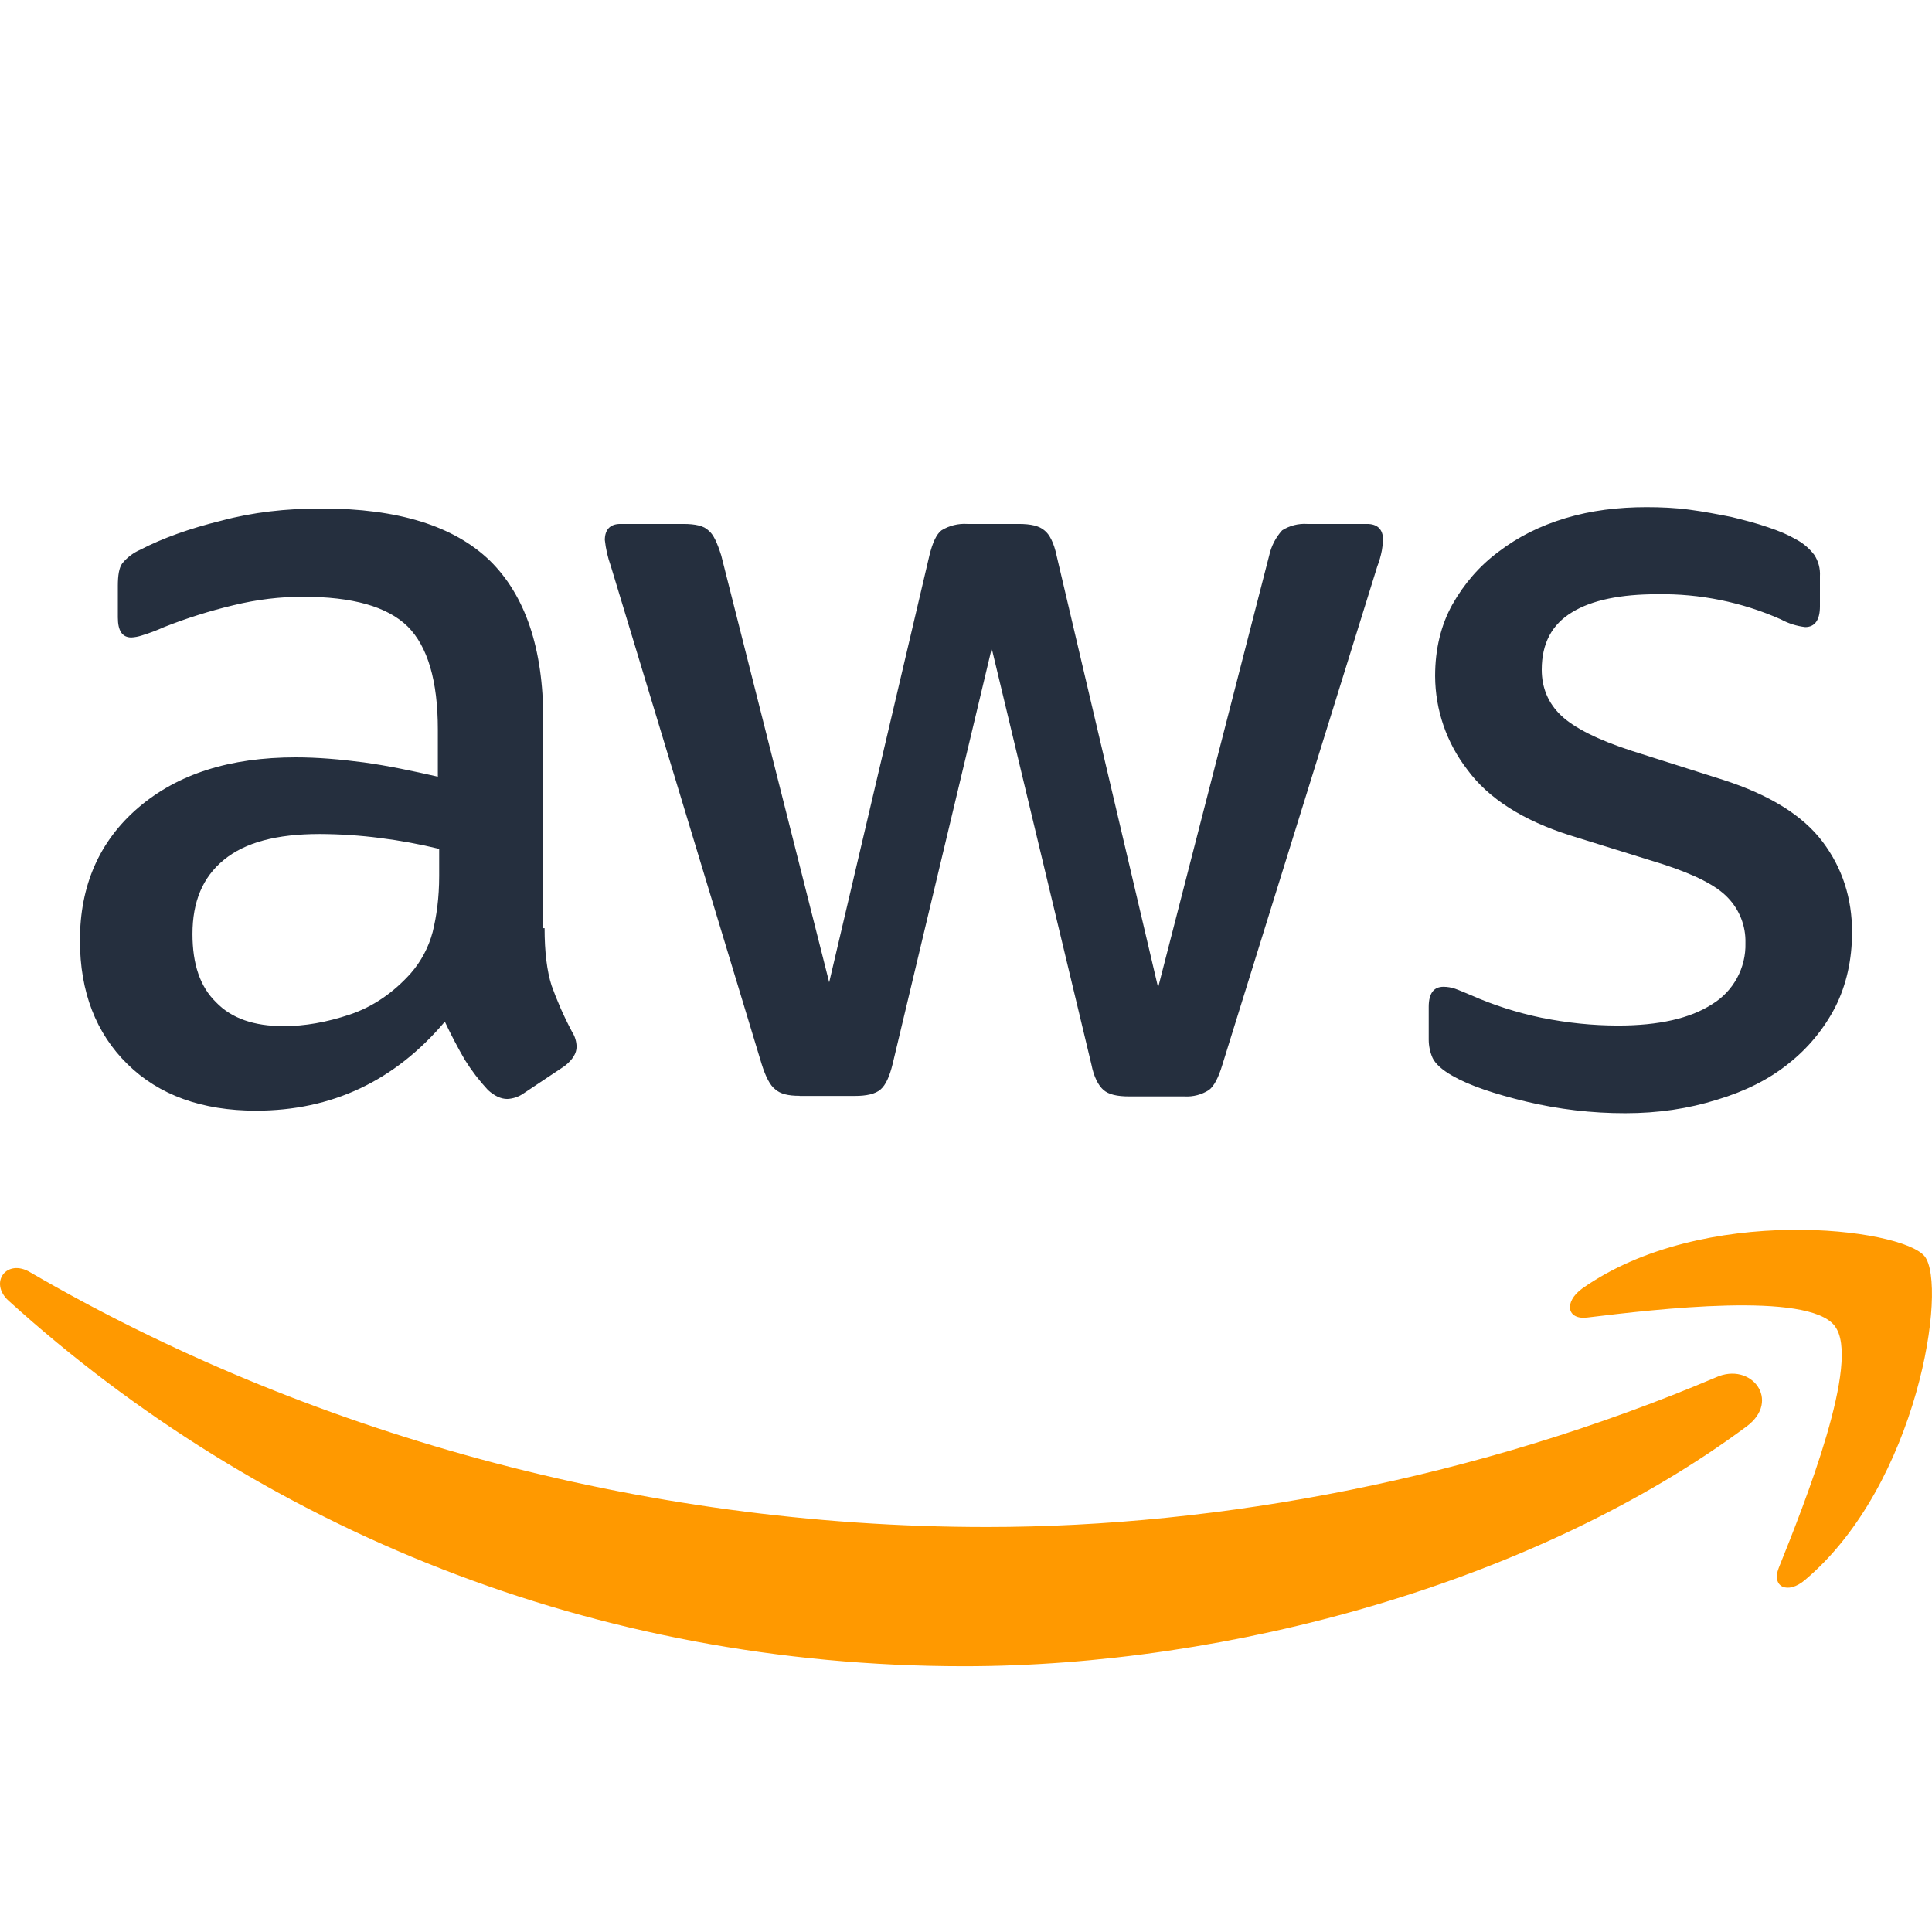
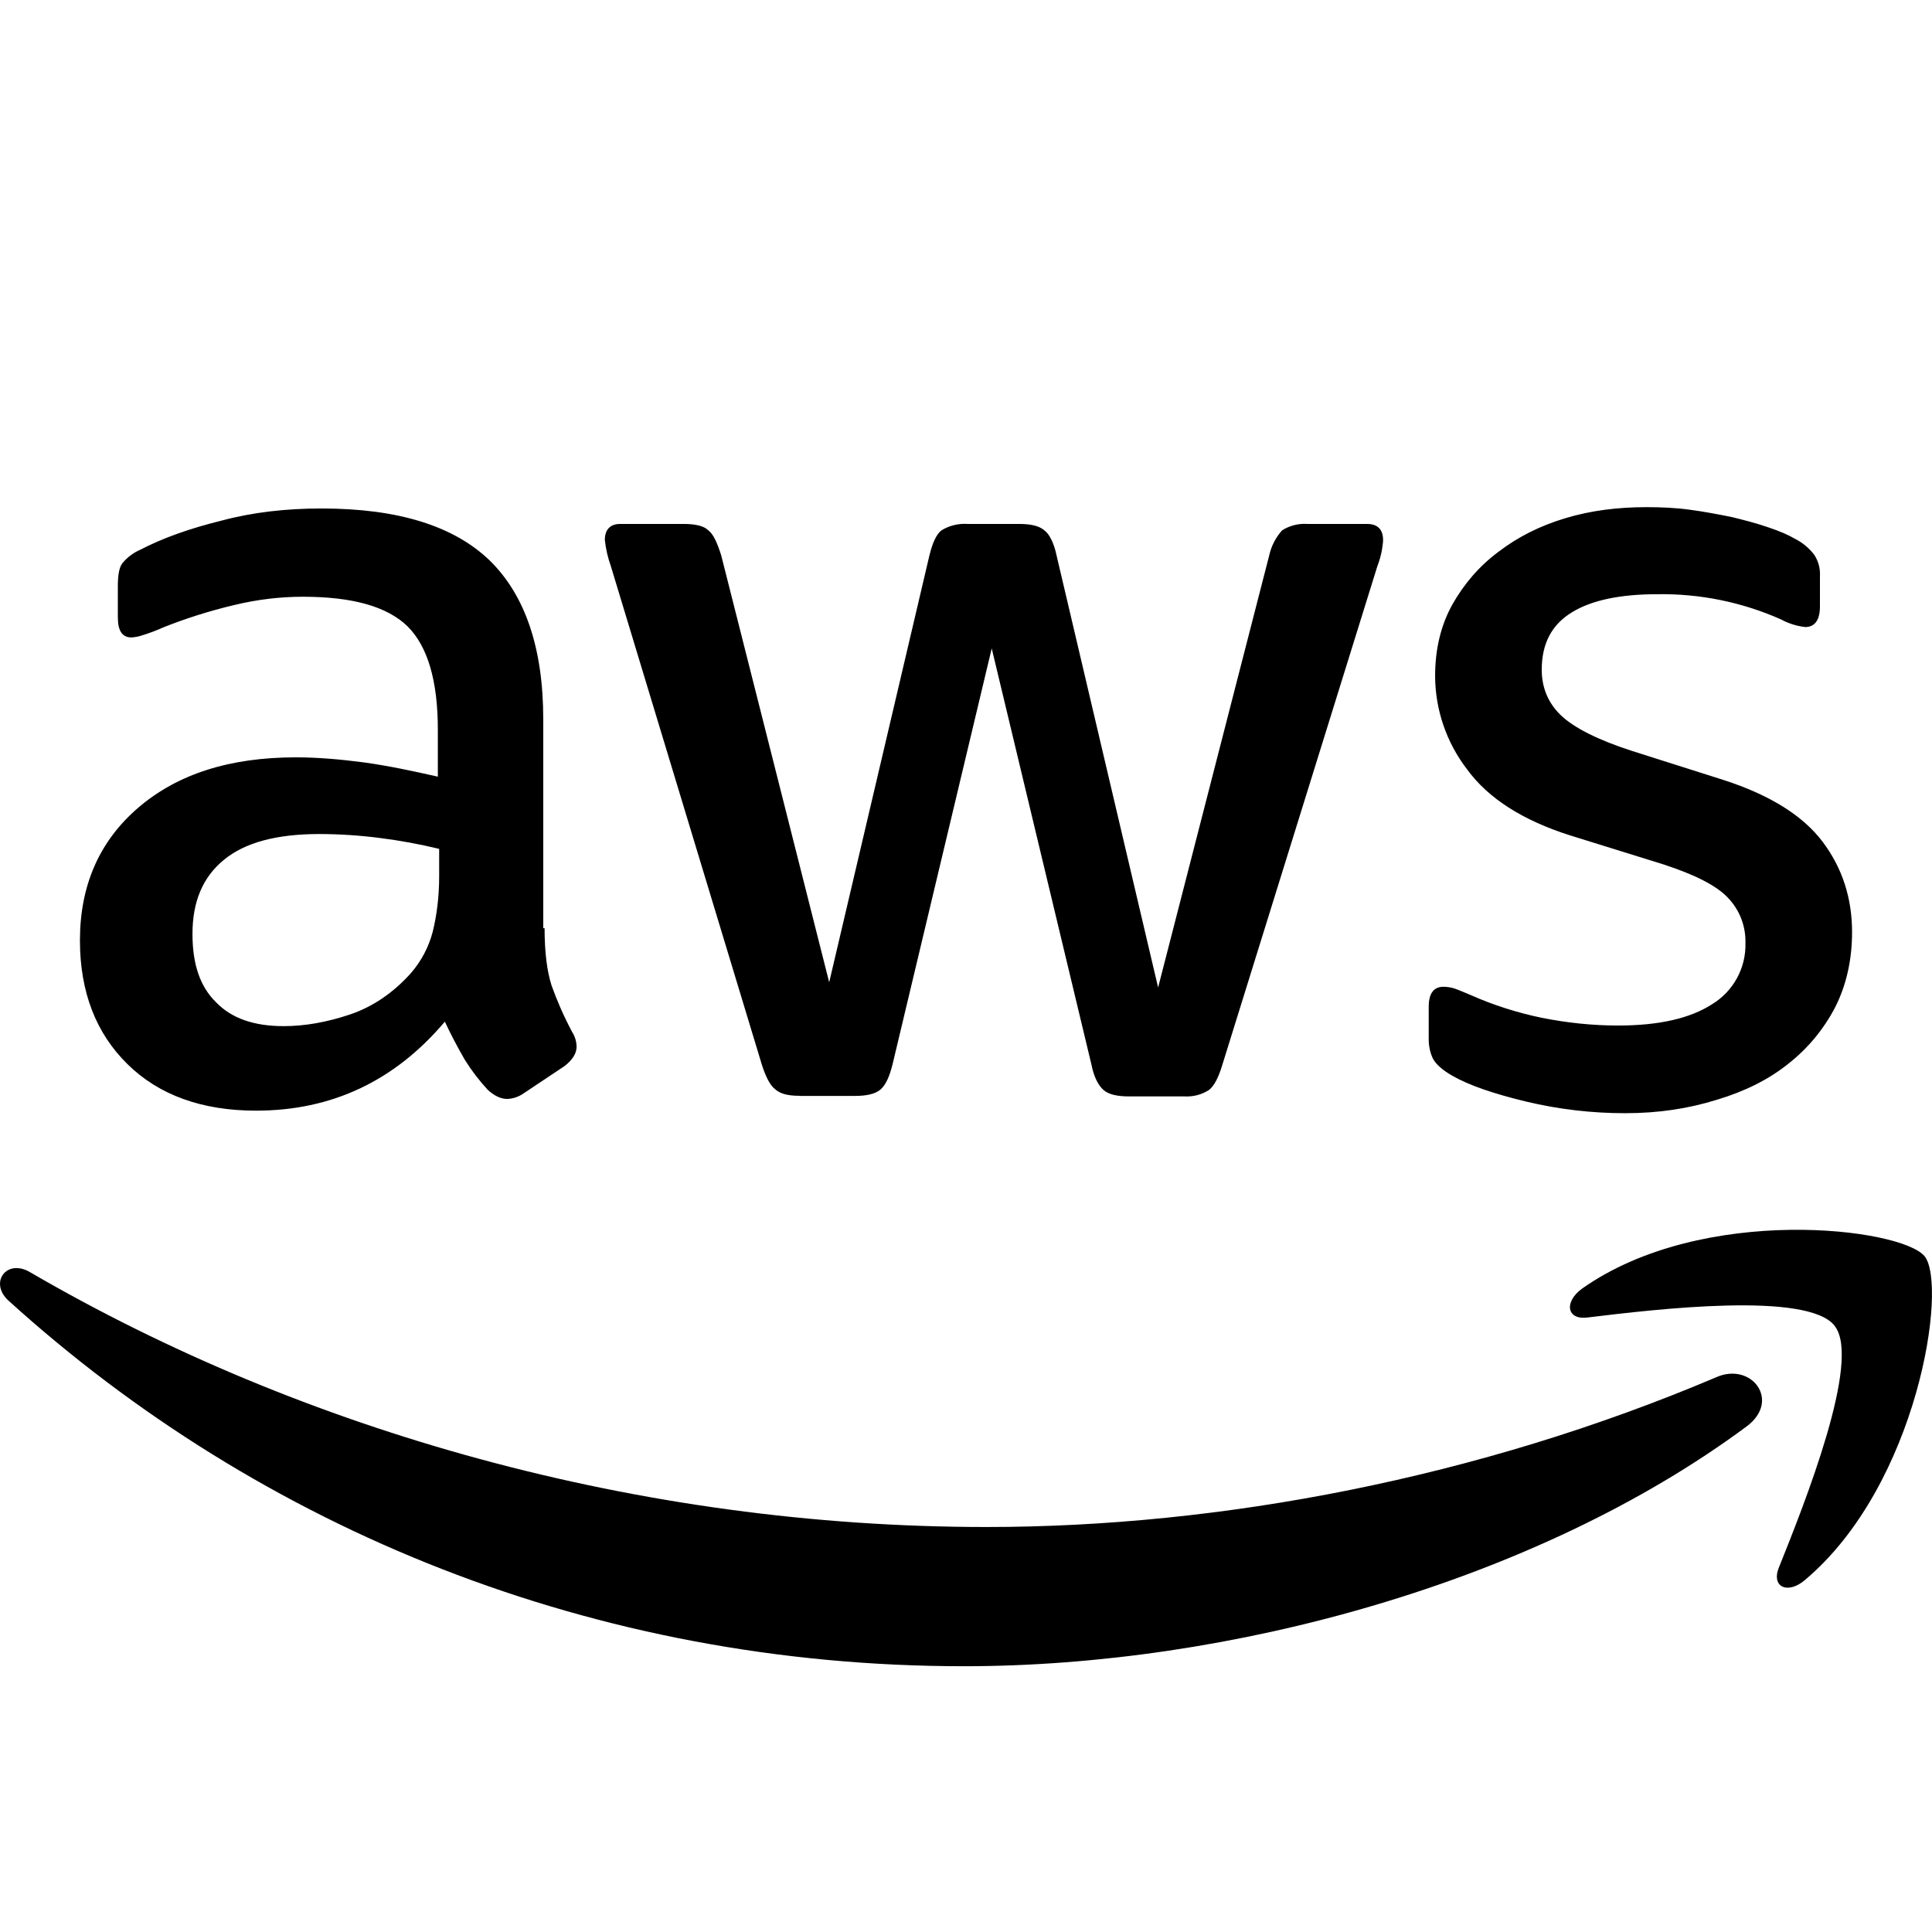
- <svg xmlns="http://www.w3.org/2000/svg" width="800px" height="800px" viewBox="0 0 16 16" fill="none">
-   <path fill="#252F3E" d="M4.51 7.687c0 .197.02.357.058.475.042.117.096.245.17.384a.233.233 0 01.037.123c0 .053-.032.107-.1.16l-.336.224a.255.255 0 01-.138.048c-.054 0-.107-.026-.16-.074a1.652 1.652 0 01-.192-.251 4.137 4.137 0 01-.165-.315c-.415.491-.936.737-1.564.737-.447 0-.804-.129-1.064-.385-.261-.256-.394-.598-.394-1.025 0-.454.16-.822.484-1.1.325-.278.756-.416 1.304-.416.18 0 .367.016.564.042.197.027.4.07.612.118v-.39c0-.406-.085-.689-.25-.854-.17-.166-.458-.246-.868-.246-.186 0-.377.022-.574.07a4.23 4.23 0 00-.575.181 1.525 1.525 0 01-.186.07.326.326 0 01-.085.016c-.075 0-.112-.054-.112-.166v-.262c0-.085.01-.15.037-.186a.399.399 0 01.15-.113c.185-.096.409-.176.67-.24.26-.07.537-.101.83-.101.633 0 1.096.144 1.394.432.293.288.442.726.442 1.314v1.73h.01zm-2.161.811c.175 0 .356-.032.548-.096.191-.064.362-.182.505-.342a.848.848 0 00.181-.341c.032-.129.054-.283.054-.465V7.03a4.43 4.43 0 00-.49-.09 3.996 3.996 0 00-.5-.033c-.357 0-.618.07-.793.214-.176.144-.26.347-.26.614 0 .25.063.437.196.566.128.133.314.197.559.197zm4.273.577c-.096 0-.16-.016-.202-.054-.043-.032-.08-.106-.112-.208l-1.25-4.127a.938.938 0 01-.049-.214c0-.085.043-.133.128-.133h.522c.1 0 .17.016.207.053.043.032.075.107.107.208l.894 3.535.83-3.535c.026-.106.058-.176.1-.208a.365.365 0 01.214-.053h.425c.102 0 .17.016.213.053.043.032.08.107.101.208l.841 3.578.92-3.578a.458.458 0 01.107-.208.346.346 0 01.208-.053h.495c.085 0 .133.043.133.133 0 .027-.006.054-.01.086a.76.76 0 01-.038.133l-1.283 4.127c-.032.107-.069.177-.111.209a.34.34 0 01-.203.053h-.457c-.101 0-.17-.016-.213-.053-.043-.038-.08-.107-.101-.214L8.213 5.37l-.82 3.439c-.026.107-.058.176-.1.213-.043.038-.118.054-.213.054h-.458zm6.838.144a3.51 3.51 0 01-.82-.096c-.266-.064-.473-.134-.612-.214-.085-.048-.143-.101-.165-.15a.378.378 0 01-.031-.149v-.272c0-.112.042-.166.122-.166a.3.3 0 01.096.016c.032.011.08.032.133.054.18.08.378.144.585.187.213.042.42.064.633.064.336 0 .596-.059.777-.176a.575.575 0 00.277-.508.52.52 0 00-.144-.373c-.095-.102-.276-.193-.537-.278l-.772-.24c-.388-.123-.676-.305-.851-.545a1.275 1.275 0 01-.266-.774c0-.224.048-.422.143-.593.096-.17.224-.32.384-.438.16-.122.34-.213.553-.277.213-.064.436-.091.67-.091.118 0 .24.005.357.021.122.016.234.038.346.06.106.026.208.052.303.085.096.032.17.064.224.096a.46.46 0 01.16.133.289.289 0 01.047.176v.251c0 .112-.042.171-.122.171a.552.552 0 01-.202-.064 2.427 2.427 0 00-1.022-.208c-.303 0-.543.048-.708.15-.165.1-.25.256-.25.475 0 .149.053.277.16.379.106.101.303.202.585.293l.756.24c.383.123.66.294.825.513.165.219.244.47.244.748 0 .23-.047.437-.138.619a1.436 1.436 0 01-.388.47c-.165.133-.362.23-.591.299-.24.075-.49.112-.761.112z" />
-   <g fill="#F90" fill-rule="evenodd" clip-rule="evenodd">
+ <svg xmlns="http://www.w3.org/2000/svg" width="800px" height="800px" viewBox="0 0 16 16" fill="none" transform="rotate(0) scale(1, 1)">
+   <path fill="#000000" d="M4.51 7.687c0 .197.02.357.058.475.042.117.096.245.17.384a.233.233 0 01.037.123c0 .053-.032.107-.1.16l-.336.224a.255.255 0 01-.138.048c-.054 0-.107-.026-.16-.074a1.652 1.652 0 01-.192-.251 4.137 4.137 0 01-.165-.315c-.415.491-.936.737-1.564.737-.447 0-.804-.129-1.064-.385-.261-.256-.394-.598-.394-1.025 0-.454.16-.822.484-1.1.325-.278.756-.416 1.304-.416.18 0 .367.016.564.042.197.027.4.07.612.118v-.39c0-.406-.085-.689-.25-.854-.17-.166-.458-.246-.868-.246-.186 0-.377.022-.574.07a4.23 4.23 0 00-.575.181 1.525 1.525 0 01-.186.07.326.326 0 01-.085.016c-.075 0-.112-.054-.112-.166v-.262c0-.085.01-.15.037-.186a.399.399 0 01.15-.113c.185-.096.409-.176.67-.24.26-.07.537-.101.83-.101.633 0 1.096.144 1.394.432.293.288.442.726.442 1.314v1.73h.01zm-2.161.811c.175 0 .356-.032.548-.096.191-.064.362-.182.505-.342a.848.848 0 00.181-.341c.032-.129.054-.283.054-.465V7.03a4.43 4.43 0 00-.49-.09 3.996 3.996 0 00-.5-.033c-.357 0-.618.07-.793.214-.176.144-.26.347-.26.614 0 .25.063.437.196.566.128.133.314.197.559.197zm4.273.577c-.096 0-.16-.016-.202-.054-.043-.032-.08-.106-.112-.208l-1.25-4.127a.938.938 0 01-.049-.214c0-.085.043-.133.128-.133h.522c.1 0 .17.016.207.053.043.032.075.107.107.208l.894 3.535.83-3.535c.026-.106.058-.176.1-.208a.365.365 0 01.214-.053h.425c.102 0 .17.016.213.053.043.032.08.107.101.208l.841 3.578.92-3.578a.458.458 0 01.107-.208.346.346 0 01.208-.053h.495c.085 0 .133.043.133.133 0 .027-.006.054-.01.086a.76.76 0 01-.038.133l-1.283 4.127c-.032.107-.069.177-.111.209a.34.34 0 01-.203.053h-.457c-.101 0-.17-.016-.213-.053-.043-.038-.08-.107-.101-.214L8.213 5.37l-.82 3.439c-.026.107-.058.176-.1.213-.043.038-.118.054-.213.054h-.458zm6.838.144a3.51 3.51 0 01-.82-.096c-.266-.064-.473-.134-.612-.214-.085-.048-.143-.101-.165-.15a.378.378 0 01-.031-.149v-.272c0-.112.042-.166.122-.166a.3.3 0 01.096.016c.032.011.08.032.133.054.18.08.378.144.585.187.213.042.42.064.633.064.336 0 .596-.059.777-.176a.575.575 0 00.277-.508.52.52 0 00-.144-.373c-.095-.102-.276-.193-.537-.278l-.772-.24c-.388-.123-.676-.305-.851-.545a1.275 1.275 0 01-.266-.774c0-.224.048-.422.143-.593.096-.17.224-.32.384-.438.16-.122.34-.213.553-.277.213-.064.436-.091.67-.091.118 0 .24.005.357.021.122.016.234.038.346.06.106.026.208.052.303.085.096.032.17.064.224.096a.46.46 0 01.16.133.289.289 0 01.047.176v.251c0 .112-.042.171-.122.171a.552.552 0 01-.202-.064 2.427 2.427 0 00-1.022-.208c-.303 0-.543.048-.708.15-.165.1-.25.256-.25.475 0 .149.053.277.16.379.106.101.303.202.585.293l.756.24c.383.123.66.294.825.513.165.219.244.47.244.748 0 .23-.047.437-.138.619a1.436 1.436 0 01-.388.47c-.165.133-.362.23-.591.299-.24.075-.49.112-.761.112z" />
+   <g fill="#000000" fill-rule="evenodd" clip-rule="evenodd">
    <path d="M14.465 11.813c-1.75 1.297-4.294 1.986-6.481 1.986-3.065 0-5.827-1.137-7.913-3.027-.165-.15-.016-.353.18-.235 2.257 1.313 5.04 2.109 7.92 2.109 1.941 0 4.075-.406 6.039-1.239.293-.133.543.192.255.406z" />
    <path d="M15.194 10.98c-.223-.287-1.479-.138-2.048-.069-.17.022-.197-.128-.043-.24 1-.705 2.645-.502 2.836-.267.192.24-.053 1.89-.99 2.68-.143.123-.281.06-.218-.1.213-.53.687-1.72.463-2.003z" />
  </g>
</svg>
